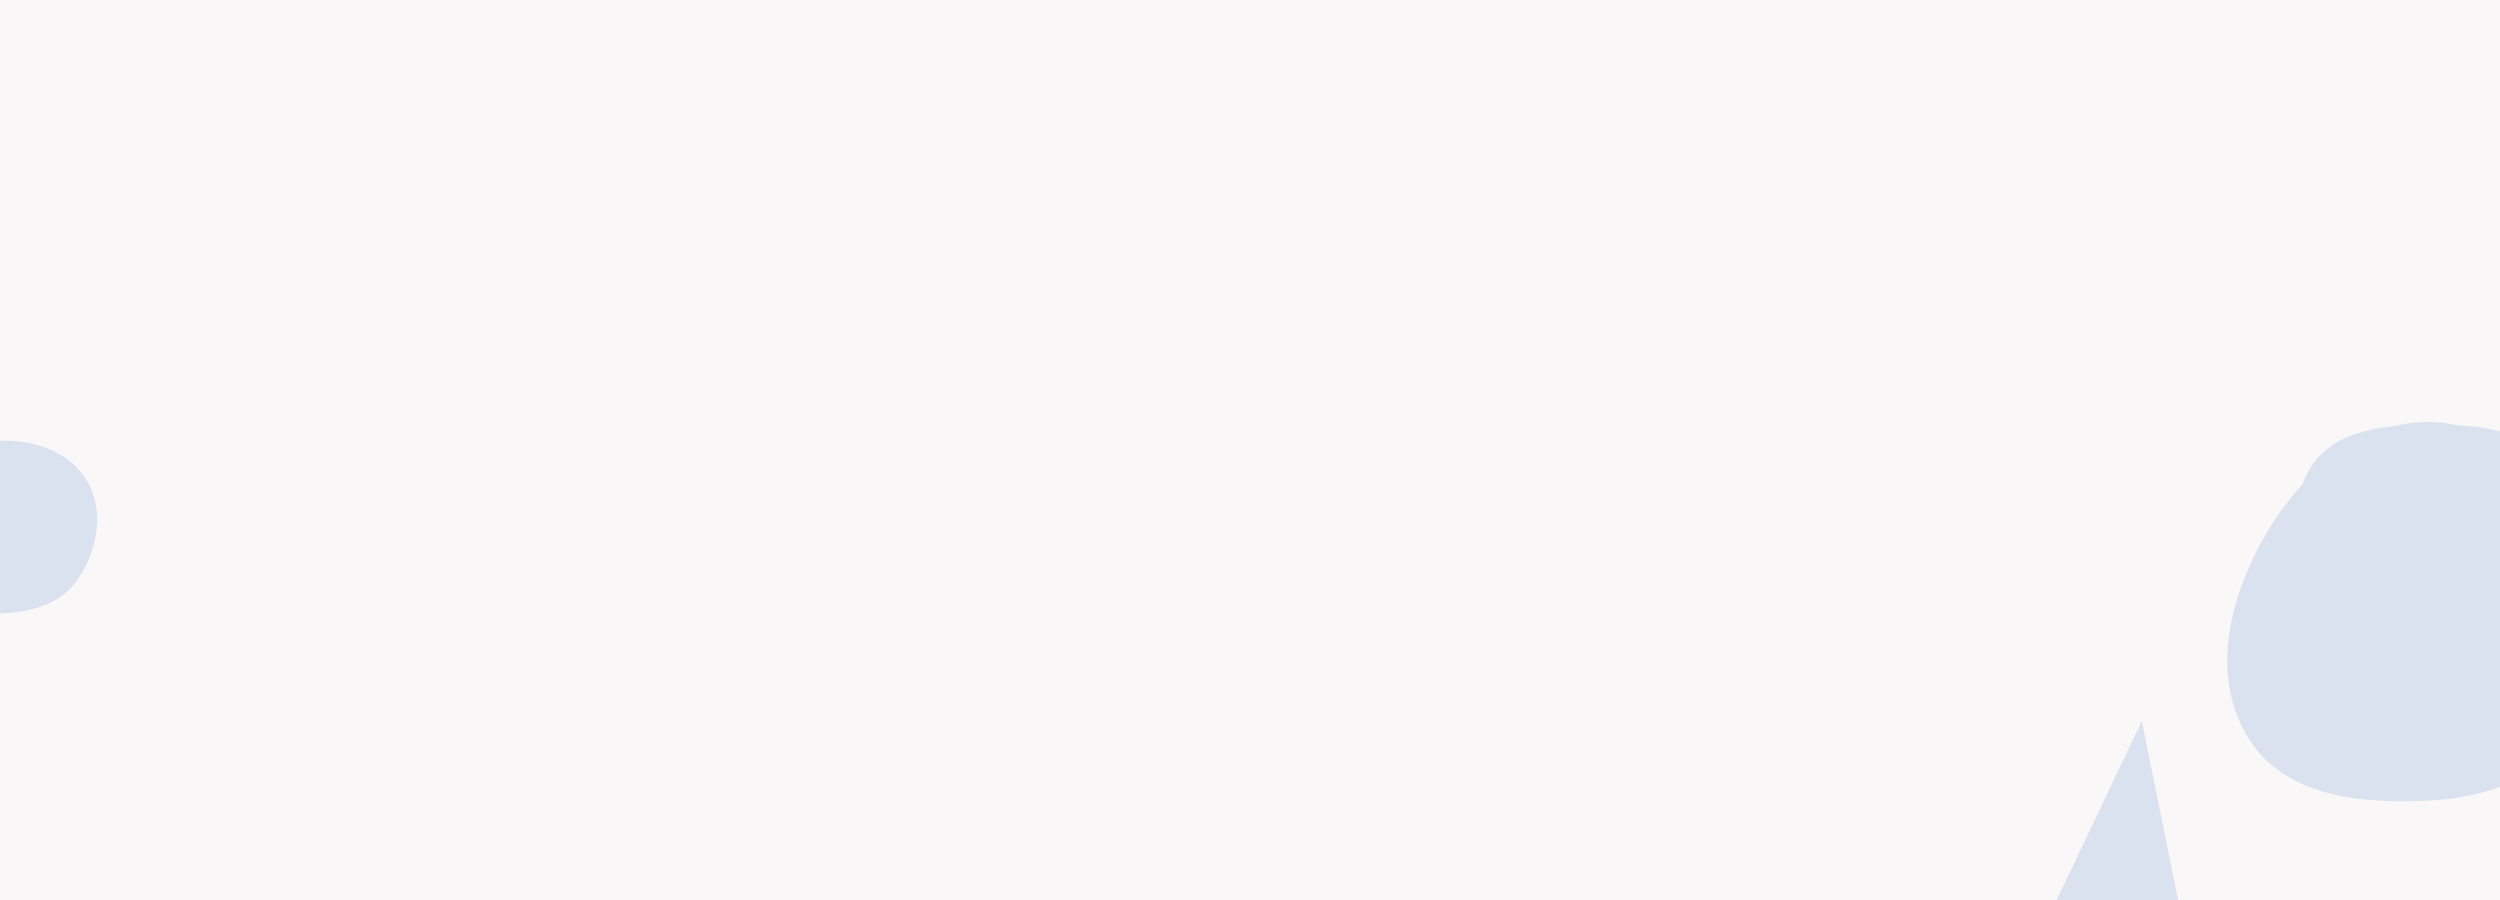
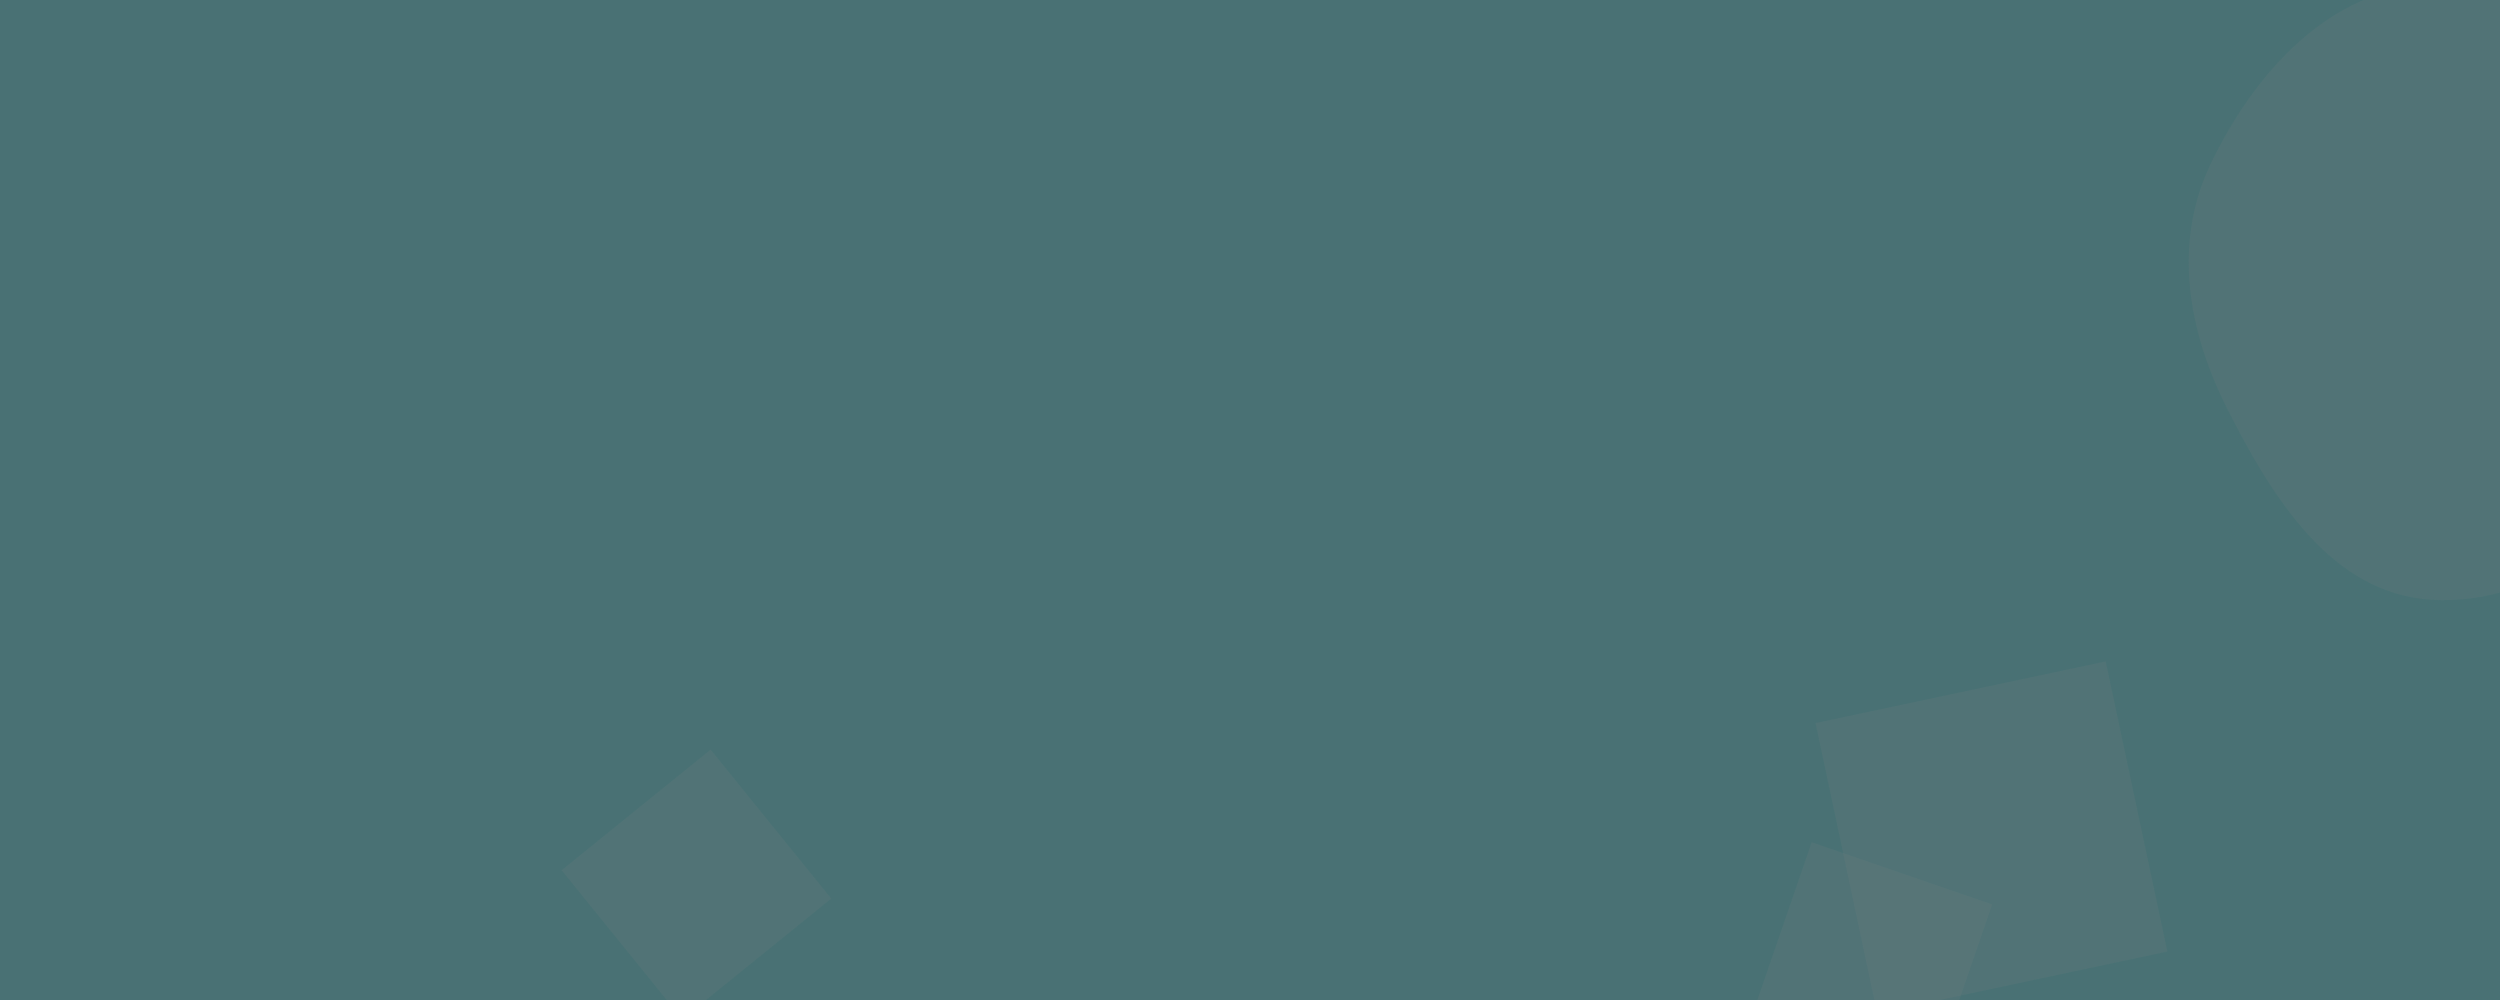
- <svg xmlns="http://www.w3.org/2000/svg" version="1.1" width="2500" height="900" preserveAspectRatio="none" viewBox="0 0 2500 900">
-   <g mask="url(&quot;#SvgjsMask1057&quot;)" fill="none">
-     <rect width="2500" height="900" x="0" y="0" fill="rgba(249, 247, 247, 1)" />
-     <path d="M2432.688,669.433C2484.297,672.75,2540.644,661.221,2567.658,617.122C2595.583,571.535,2586.821,511.7,2556.124,467.932C2529.293,429.675,2479.416,424.591,2432.688,424.679C2386.176,424.767,2334.291,428.696,2310.059,468.397C2285.132,509.237,2299.841,560.664,2324.757,601.511C2348.482,640.406,2387.222,666.511,2432.688,669.433" fill="rgba(219, 226, 239, 1)" class="triangle-float1" />
-     <path d="M2436.671,800.011C2497.318,795.929,2555.745,770.009,2585.043,716.752C2613.411,665.185,2599.326,605.03,2572.849,552.467C2542.561,492.339,2503.861,426.49,2436.671,422.205C2364.335,417.592,2303.566,470.55,2266.674,532.942C2229.003,596.651,2209.393,676.926,2249.136,739.363C2286.948,798.766,2366.414,804.74,2436.671,800.011" fill="rgba(219, 226, 239, 1)" class="triangle-float1" />
-     <path d="M-3.148,613.59C27.956,612.769,59.68,605.795,77.258,580.121C97.27,550.891,105.024,512.15,87.301,481.478C69.587,450.821,32.188,438.719,-3.148,440.968C-34.725,442.977,-59.09,464.878,-75.638,491.847C-93.207,520.481,-108.447,555.706,-91.26,584.571C-74.304,613.048,-36.279,614.465,-3.148,613.59" fill="rgba(219, 226, 239, 1)" class="triangle-float1" />
-     <path d="M2056.196 900.964L2181.372 916.334 2141.838 720.885z" fill="rgba(219, 226, 239, 1)" class="triangle-float2" />
+ <svg xmlns="http://www.w3.org/2000/svg" version="1.1" width="2500" height="1000" preserveAspectRatio="none" viewBox="0 0 2500 1000">
+   <g mask="url(&quot;#SvgjsMask1123&quot;)" fill="none">
+     <rect width="2500" height="1000" x="0" y="0" fill="rgba(73, 113, 116, 1)" />
+     <path d="M1992.254 904.383L1811.665 842.202 1749.483 1022.791 1930.072 1084.973z" fill="rgba(121, 126, 128, 0.16)" class="triangle-float1" />
+     <path d="M710.619 749.558L561.571 870.255 682.268 1019.303 831.316 898.606z" fill="rgba(121, 126, 128, 0.16)" class="triangle-float2" />
+     <path d="M2431.349,599.777C2538.385,606.213,2631.357,530.16,2682.975,436.172C2732.627,345.764,2729.972,237.573,2679.748,147.482C2628.094,54.826,2537.368,-18.822,2431.349,-15.19C2329.981,-11.717,2254.787,72.167,2210.781,163.55C2172.686,242.658,2187.572,330.41,2227.191,408.766C2272.262,497.904,2331.644,593.782,2431.349,599.777" fill="rgba(121, 126, 128, 0.16)" class="triangle-float1" />
+     <path d="M1877.184 1013.274L2167.415 951.583 2105.724 661.352 1815.494 723.043z" fill="rgba(121, 126, 128, 0.16)" class="triangle-float1" />
  </g>
  <defs>
-     <mask id="SvgjsMask1057">
-       <rect width="2500" height="900" fill="#ffffff" />
+     <mask id="SvgjsMask1123">
+       <rect width="2500" height="1000" fill="#ffffff" />
    </mask>
    <style>
                @keyframes float1 {
                    0%{transform: translate(0, 0)}
                    50%{transform: translate(-10px, 0)}
                    100%{transform: translate(0, 0)}
                }

                .triangle-float1 {
                    animation: float1 5s infinite;
                }

                @keyframes float2 {
                    0%{transform: translate(0, 0)}
                    50%{transform: translate(-5px, -5px)}
                    100%{transform: translate(0, 0)}
                }

                .triangle-float2 {
                    animation: float2 4s infinite;
                }

                @keyframes float3 {
                    0%{transform: translate(0, 0)}
                    50%{transform: translate(0, -10px)}
                    100%{transform: translate(0, 0)}
                }

                .triangle-float3 {
                    animation: float3 6s infinite;
                }
            </style>
  </defs>
</svg>
